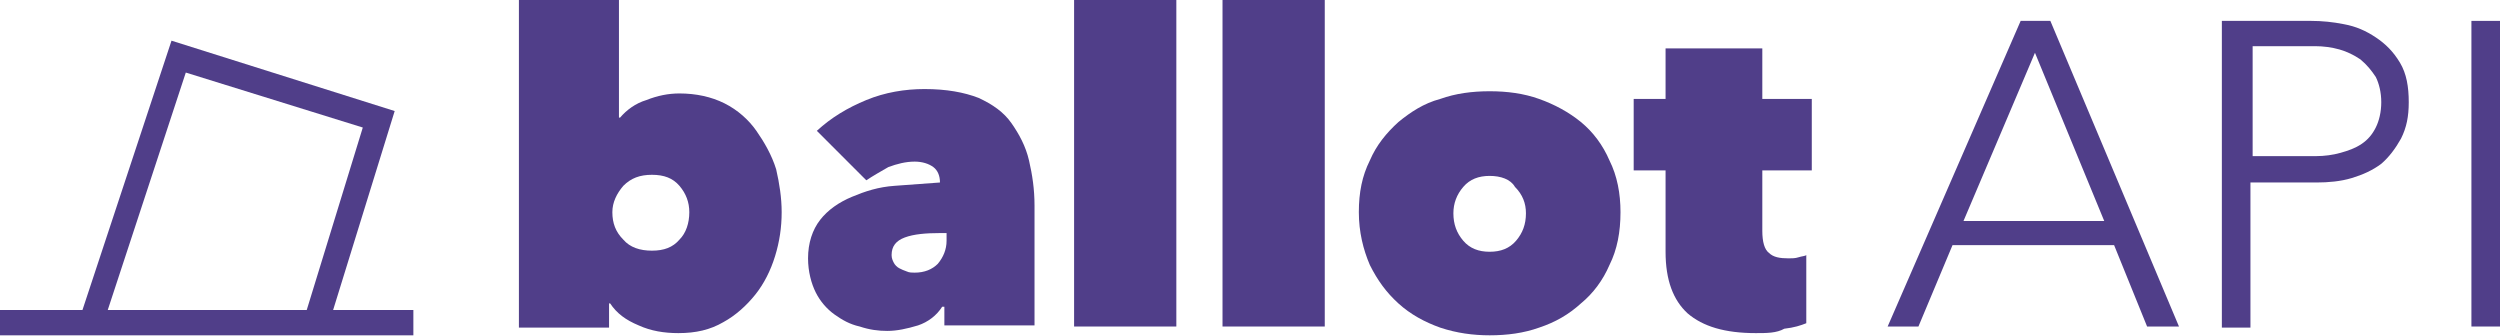
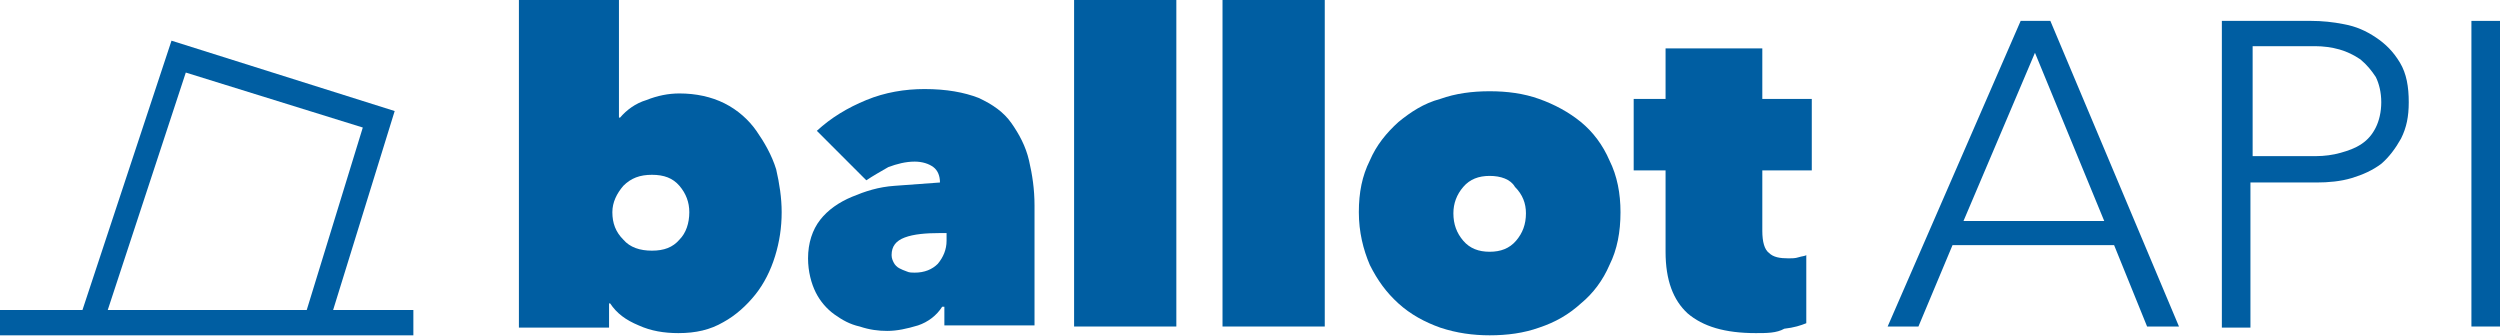
<svg xmlns="http://www.w3.org/2000/svg" version="1.1" id="Layer_1" x="0px" y="0px" viewBox="0 0 227.4 30.5" style="enable-background:new 0 0 227.4 30.5;" xml:space="preserve">
  <style type="text/css">
- 	.st0{fill:#503E89;}
+ 	.st0{fill:#005ea2;}
</style>
  <g>
    <g>
      <path class="st0" d="M71.1,19.3c0,1.4-0.2,2.7-0.6,4s-1,2.5-1.8,3.5s-1.8,1.9-2.9,2.5c-1.2,0.7-2.5,1-4.1,1    c-1.3,0-2.5-0.2-3.6-0.7c-1.2-0.5-2-1.1-2.6-2h-0.1v2.2h-8.2V0h9.1v10.7h0.1c0.6-0.7,1.4-1.3,2.4-1.6c1-0.4,2-0.6,3-0.6    c1.5,0,2.9,0.3,4.1,0.9s2.2,1.5,2.9,2.5c0.7,1,1.4,2.2,1.8,3.5C70.9,16.7,71.1,18,71.1,19.3z M62.7,19.3c0-0.9-0.3-1.7-0.9-2.4    s-1.4-1-2.5-1s-1.9,0.3-2.6,1c-0.6,0.7-1,1.5-1,2.4c0,1,0.3,1.8,1,2.5c0.6,0.7,1.5,1,2.6,1s1.9-0.3,2.5-1    C62.4,21.2,62.7,20.3,62.7,19.3z" />
      <path class="st0" d="M85.5,16.6c0-0.6-0.2-1.1-0.6-1.4c-0.4-0.3-1-0.5-1.7-0.5c-0.8,0-1.6,0.2-2.4,0.5c-0.7,0.4-1.4,0.8-2,1.2    l-4.5-4.5c1.3-1.2,2.8-2.1,4.5-2.8c1.7-0.7,3.5-1,5.3-1c2,0,3.6,0.3,4.9,0.8c1.3,0.6,2.3,1.3,3,2.3s1.3,2.1,1.6,3.4    c0.3,1.3,0.5,2.6,0.5,4.1v10.9h-8.2v-1.7h-0.2c-0.5,0.8-1.3,1.4-2.2,1.7c-1,0.3-1.9,0.5-2.8,0.5c-0.8,0-1.6-0.1-2.5-0.4    c-0.9-0.2-1.6-0.6-2.3-1.1c-0.7-0.5-1.3-1.2-1.7-2c-0.4-0.8-0.7-1.9-0.7-3.1c0-1.4,0.4-2.6,1.1-3.5s1.7-1.6,2.9-2.1    c1.2-0.5,2.4-0.9,3.9-1C82.7,16.8,84.1,16.7,85.5,16.6L85.5,16.6z M85.5,21.2c-1.3,0-2.4,0.1-3.2,0.4c-0.8,0.3-1.2,0.8-1.2,1.6    c0,0.3,0.1,0.5,0.2,0.7s0.3,0.4,0.5,0.5s0.4,0.2,0.7,0.3c0.2,0.1,0.5,0.1,0.7,0.1c0.9,0,1.6-0.3,2.1-0.8c0.5-0.6,0.8-1.3,0.8-2.1    v-0.7H85.5z" />
      <path class="st0" d="M97.7,0h9.3v29.7h-9.3V0z" />
      <path class="st0" d="M111.2,0h9.3v29.7h-9.3V0z" />
      <path class="st0" d="M147.4,19.3c0,1.8-0.3,3.4-1,4.8c-0.6,1.4-1.5,2.6-2.6,3.5c-1.1,1-2.3,1.7-3.8,2.2c-1.4,0.5-2.9,0.7-4.5,0.7    c-1.5,0-3-0.2-4.5-0.7c-1.4-0.5-2.7-1.2-3.8-2.2s-1.9-2.1-2.6-3.5c-0.6-1.4-1-3-1-4.8s0.3-3.3,1-4.7c0.6-1.4,1.5-2.5,2.6-3.5    c1.1-0.9,2.3-1.7,3.8-2.1c1.4-0.5,2.9-0.7,4.5-0.7s3.1,0.2,4.5,0.7s2.7,1.2,3.8,2.1s2,2.1,2.6,3.5C147.1,16,147.4,17.6,147.4,19.3    z M135.5,16c-1,0-1.8,0.3-2.4,1c-0.6,0.7-0.9,1.5-0.9,2.4c0,1,0.3,1.8,0.9,2.5c0.6,0.7,1.4,1,2.4,1s1.8-0.3,2.4-1    c0.6-0.7,0.9-1.5,0.9-2.5c0-0.9-0.3-1.7-1-2.4C137.4,16.3,136.5,16,135.5,16z" />
      <path class="st0" d="M159.7,30.3c-2.8,0-4.8-0.6-6.2-1.8c-1.3-1.2-2-3-2-5.6v-7.4h-2.9V9h2.9V4.4h8.8V9h4.5v6.5h-4.5V21    c0,1,0.2,1.7,0.6,2c0.4,0.4,1,0.5,1.8,0.5c0.3,0,0.6,0,0.9-0.1c0.3-0.1,0.6-0.1,0.7-0.2v6.2c-0.5,0.2-1.1,0.4-2,0.5    C161.6,30.3,160.7,30.3,159.7,30.3z" />
      <path class="st0" d="M183.8,1.9h2.7l11.7,27.8h-2.9l-3-7.4h-14.7l-3.1,7.4h-2.8L183.8,1.9z M185.1,4.8l-6.5,15.3h12.8L185.1,4.8z" />
      <path class="st0" d="M202.2,1.9h8c1,0,2,0.1,3,0.3c1.1,0.2,2,0.6,2.9,1.2s1.6,1.3,2.2,2.3c0.6,1,0.8,2.2,0.8,3.6    c0,1.3-0.2,2.3-0.7,3.3c-0.5,0.9-1.1,1.7-1.8,2.3c-0.8,0.6-1.7,1-2.7,1.3s-2.1,0.4-3.2,0.4h-6v13.2h-2.6V1.9H202.2z M204.8,14.2    h5.9c0.7,0,1.5-0.1,2.2-0.3s1.3-0.4,1.9-0.8c0.6-0.4,1-0.9,1.3-1.5s0.5-1.4,0.5-2.3s-0.2-1.7-0.5-2.3c-0.4-0.6-0.8-1.1-1.4-1.6    c-0.6-0.4-1.2-0.7-1.9-0.9c-0.7-0.2-1.5-0.3-2.2-0.3h-5.7v10H204.8z" />
      <path class="st0" d="M224.8,1.9h2.6v27.8h-2.6V1.9z" />
    </g>
    <path class="st0" d="M37.6,28.2h-7.3l5.6-18.1L15.6,3.7L7.5,28.2H0v2.3h37.6C37.6,30.5,37.6,28.2,37.6,28.2z M16.9,6.6l16.1,5   l-5.1,16.6H9.8L16.9,6.6z" />
  </g>
</svg>
